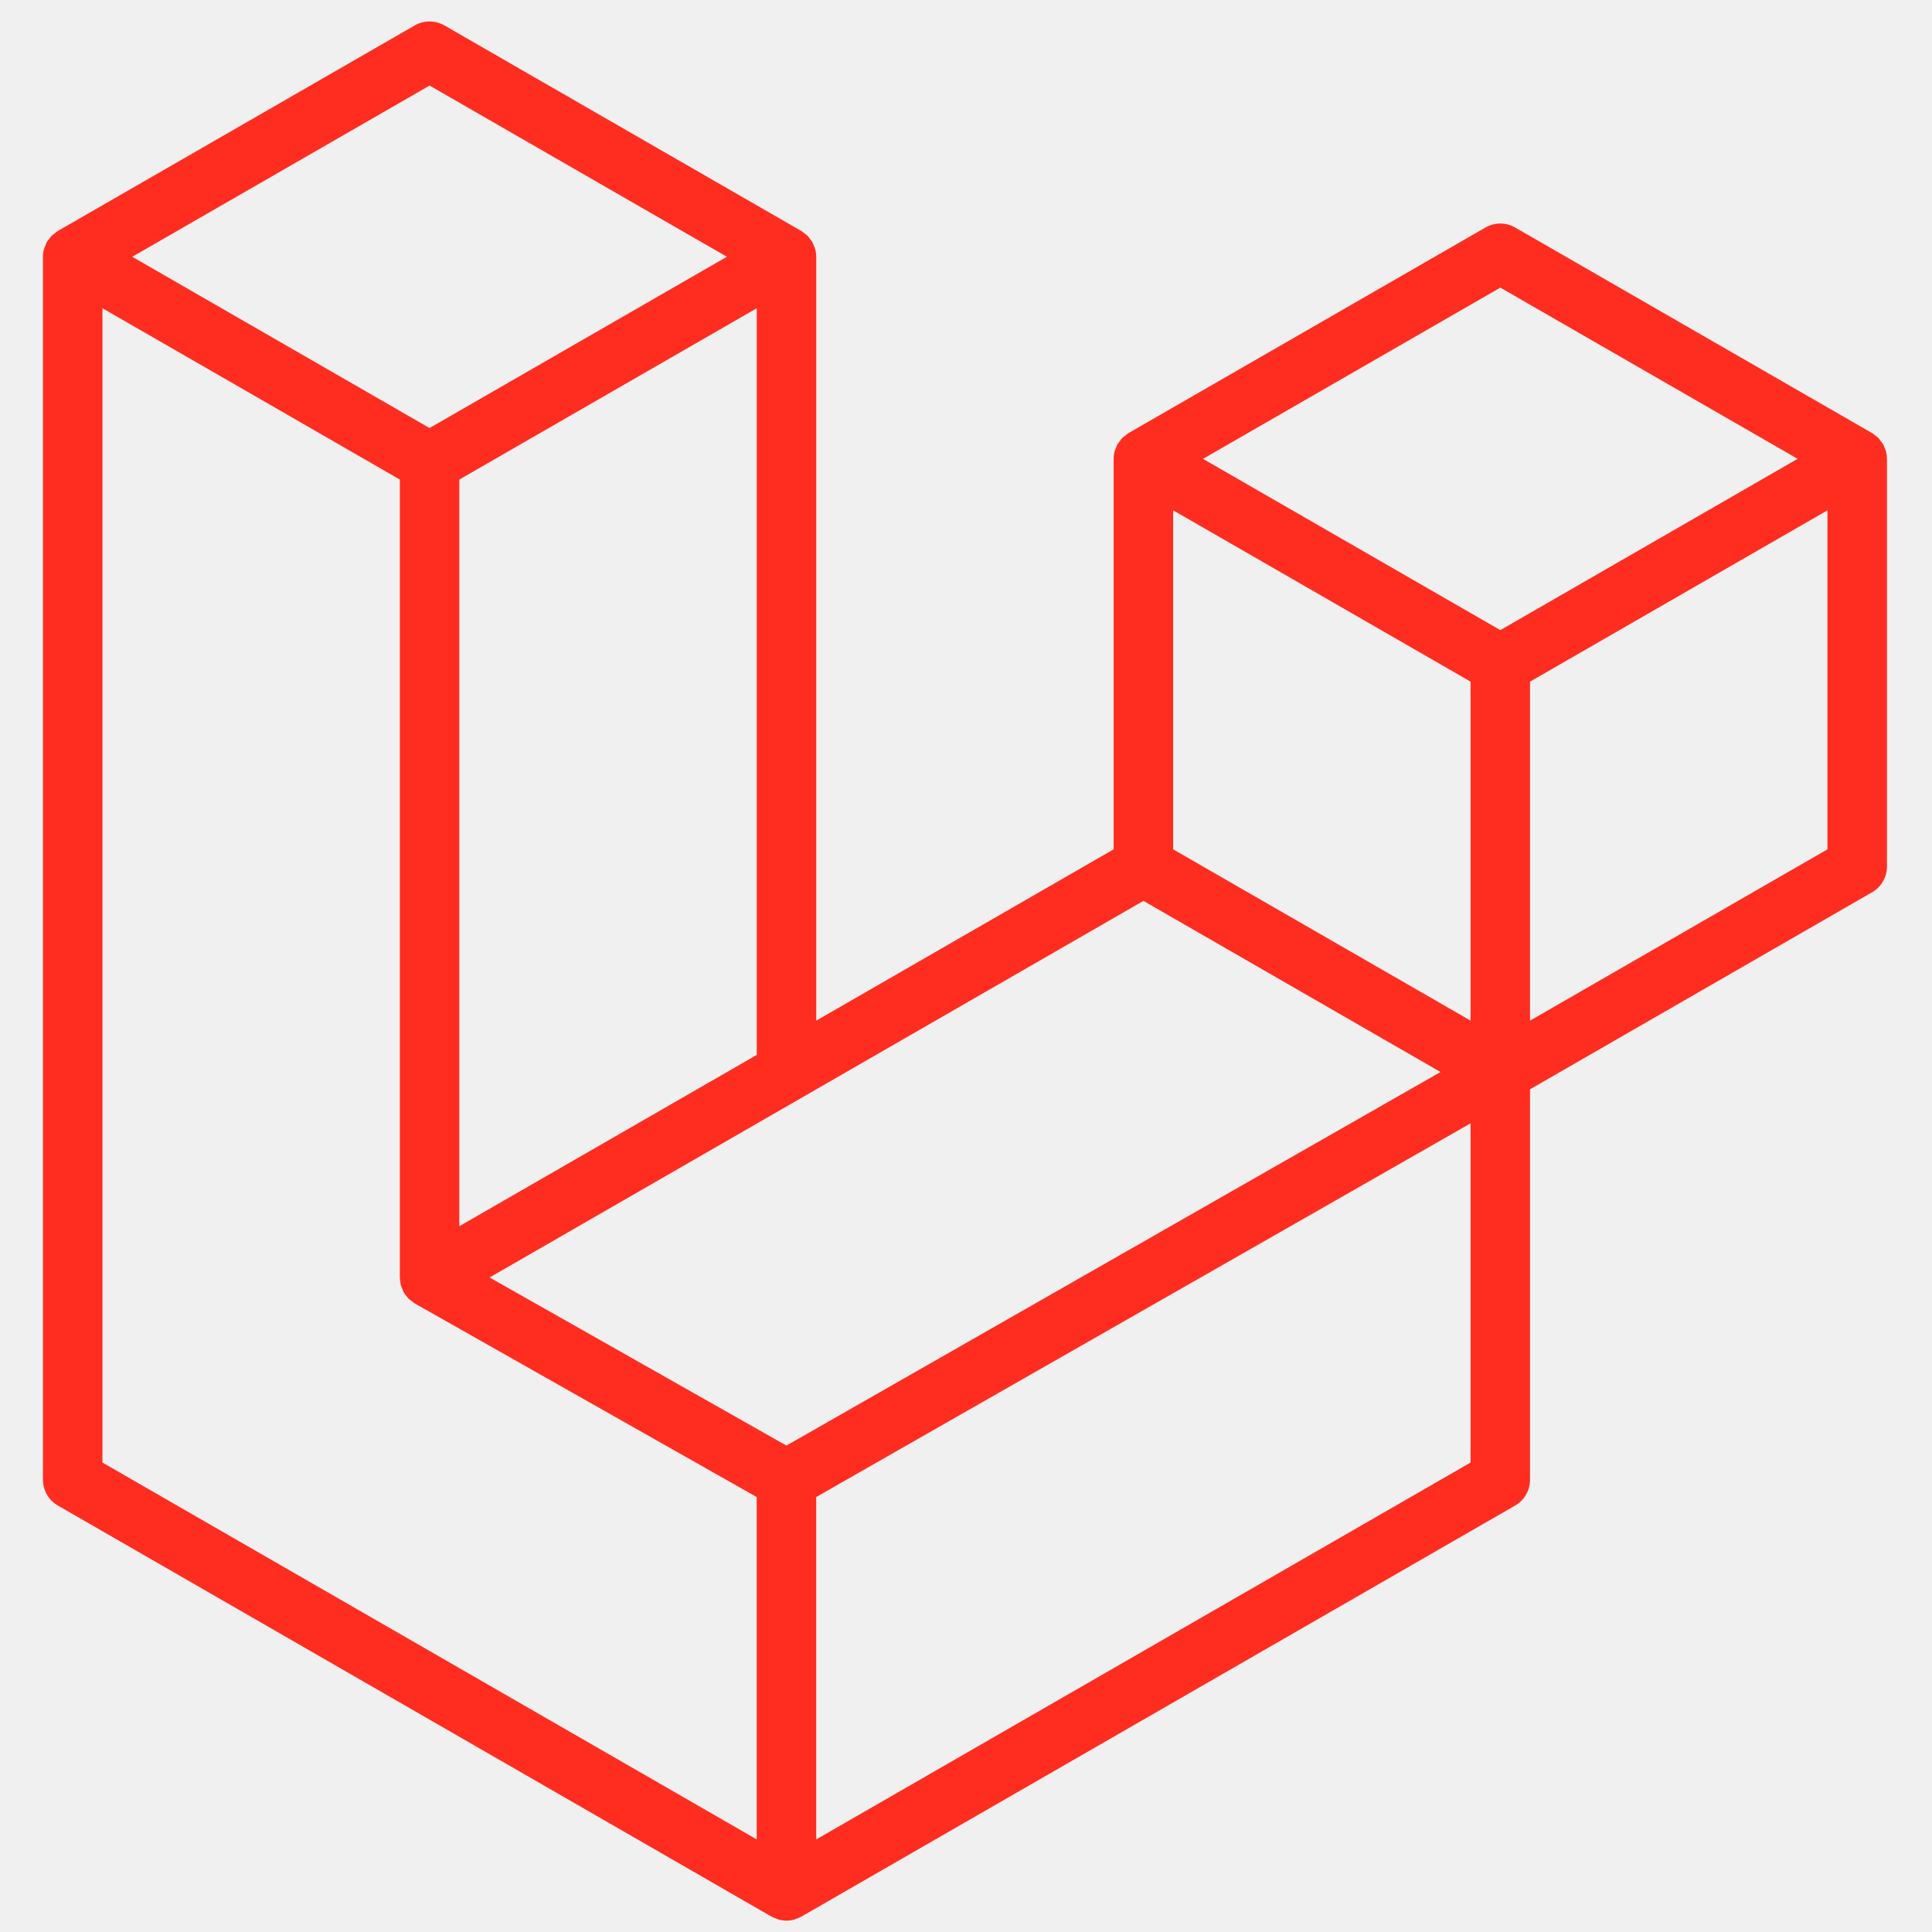
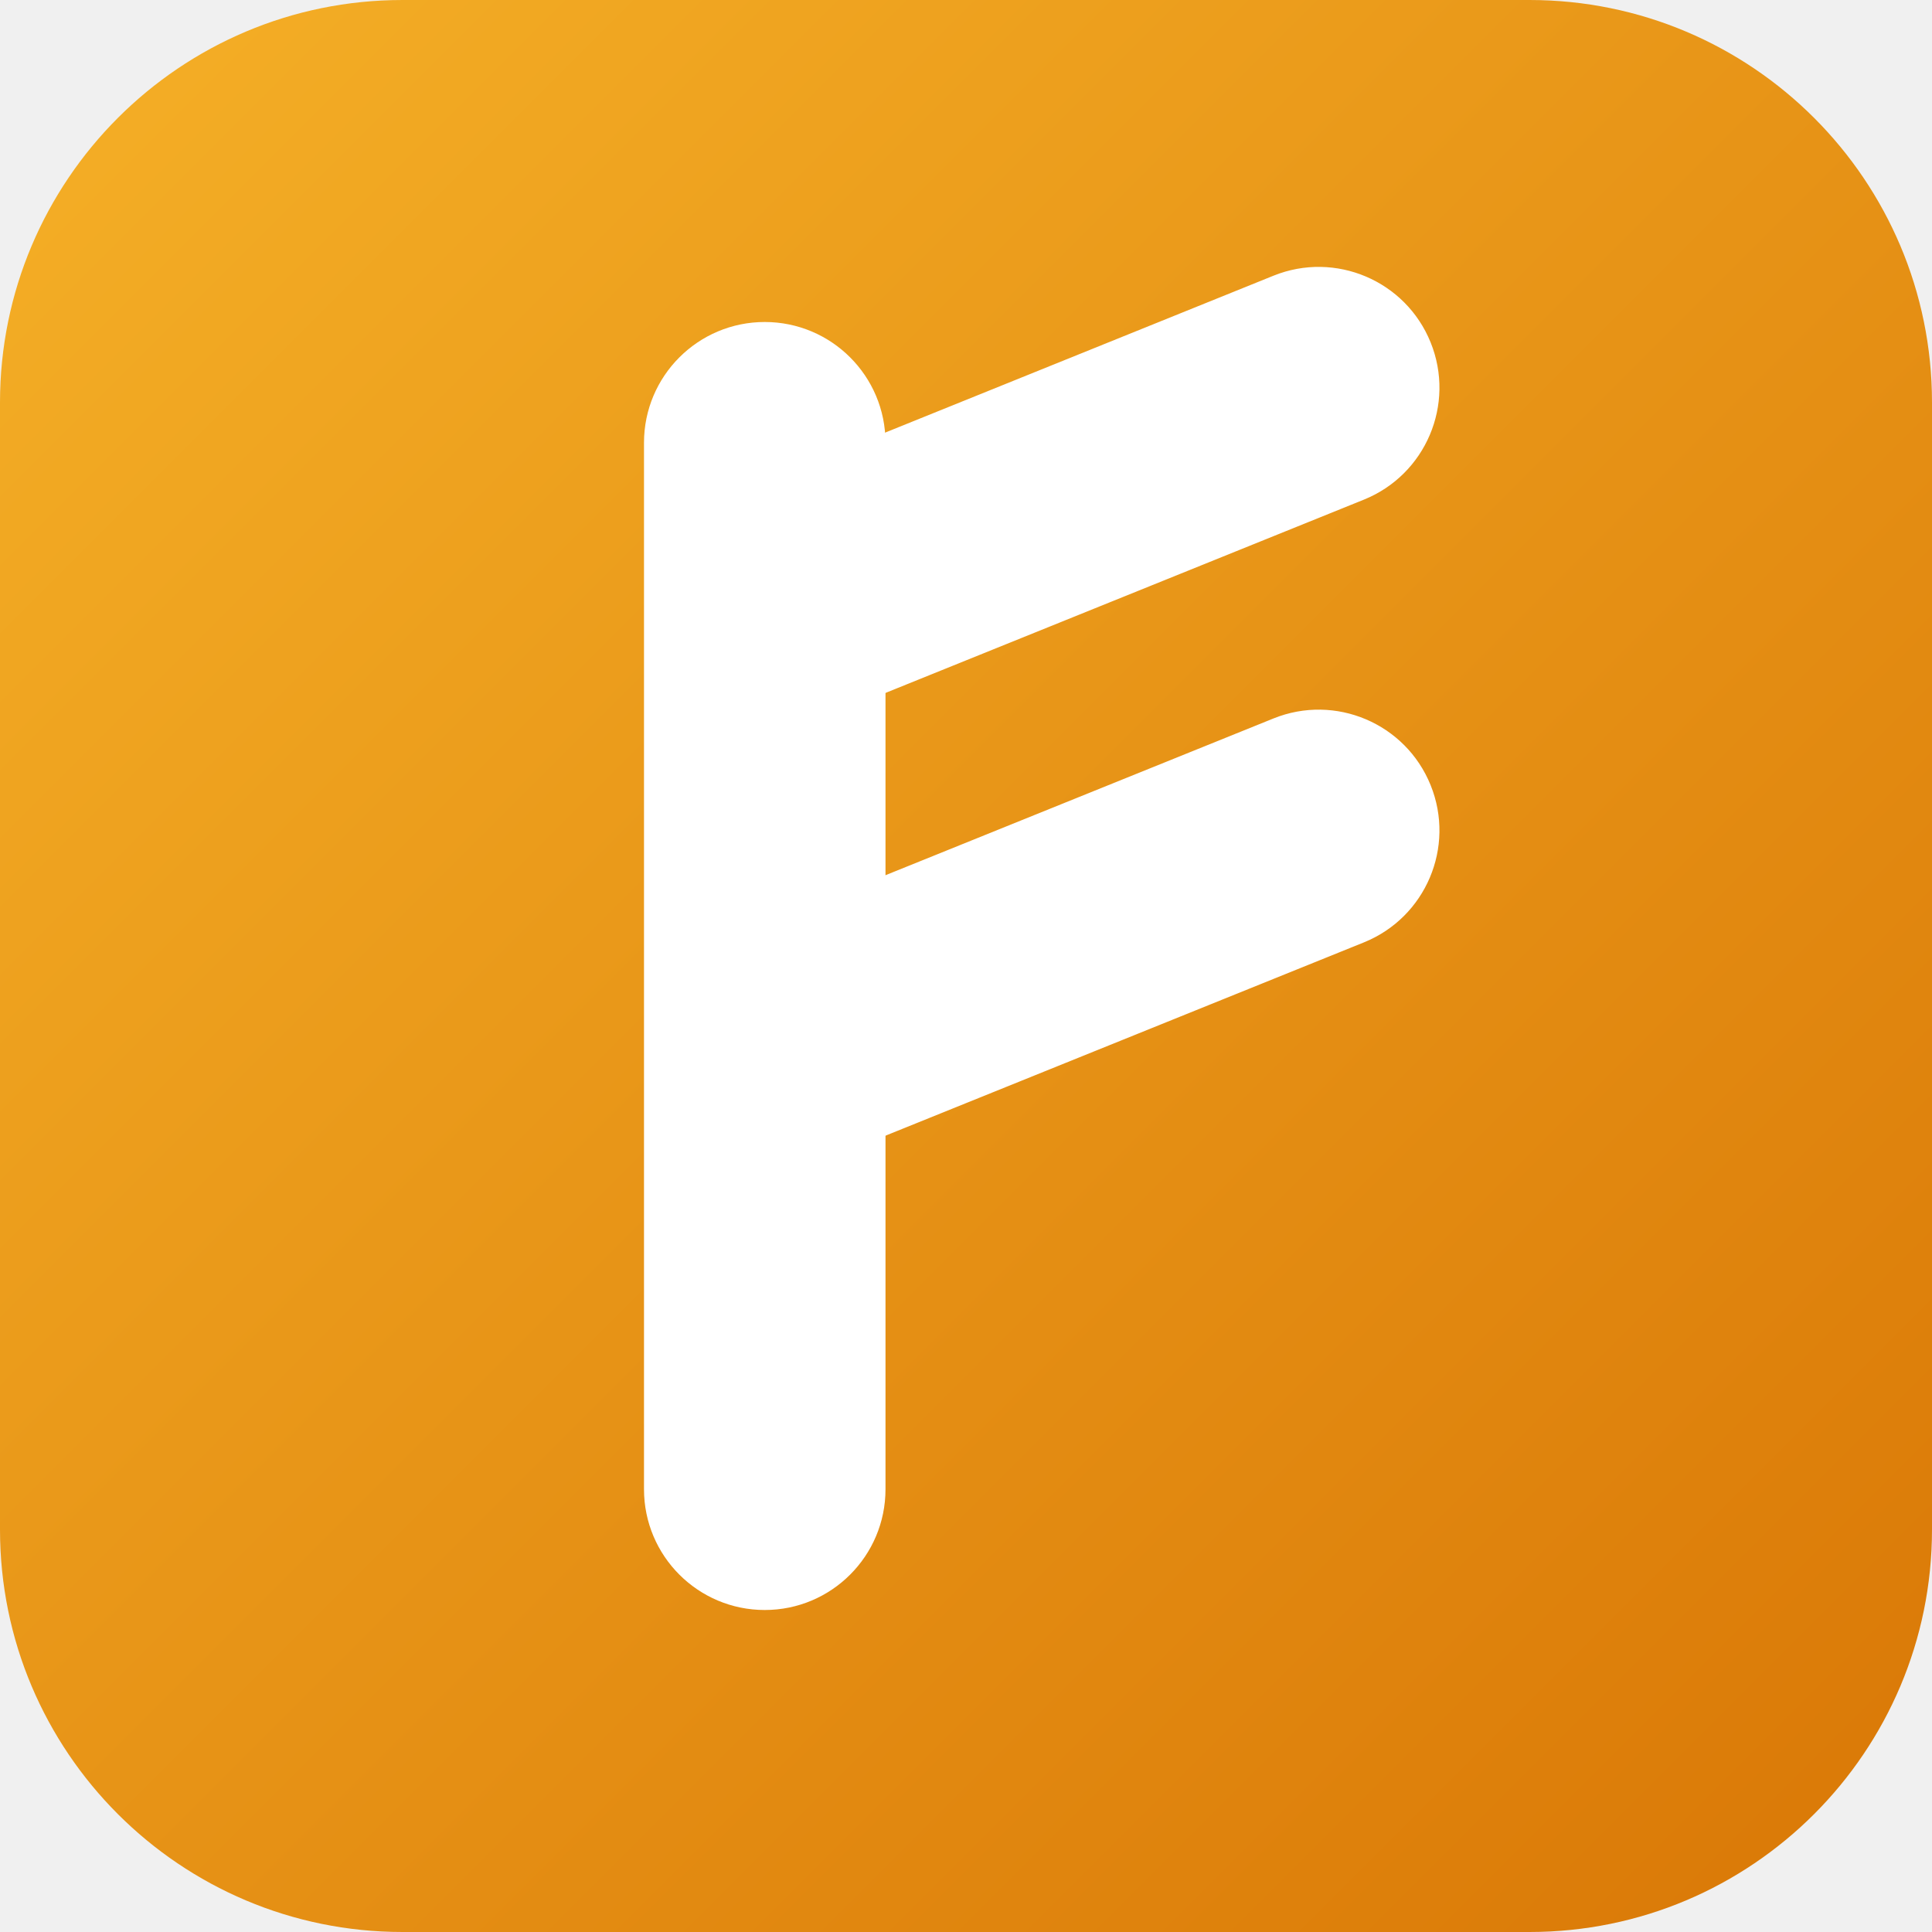
- <svg xmlns="http://www.w3.org/2000/svg" width="166" height="166" viewBox="0 0 166 166" fill="none">
-   <path fill-rule="evenodd" clip-rule="evenodd" d="M162.041 38.759C162.099 38.977 162.129 39.201 162.13 39.426V74.452C162.13 74.902 162.011 75.344 161.786 75.733C161.561 76.122 161.237 76.444 160.847 76.668L131.462 93.594V127.141C131.462 128.054 130.977 128.897 130.186 129.357L68.847 164.683C68.707 164.763 68.554 164.814 68.401 164.868C68.343 164.887 68.289 164.922 68.228 164.938C67.8 165.051 67.349 165.051 66.92 164.938C66.85 164.919 66.786 164.881 66.719 164.855C66.579 164.804 66.432 164.76 66.298 164.683L4.972 129.357C4.583 129.133 4.259 128.81 4.034 128.421C3.808 128.032 3.69 127.591 3.689 127.141L3.689 22.063C3.689 21.834 3.721 21.61 3.779 21.393C3.798 21.32 3.843 21.253 3.868 21.179C3.916 21.045 3.961 20.908 4.031 20.783C4.079 20.7 4.149 20.633 4.206 20.557C4.28 20.454 4.347 20.349 4.433 20.26C4.506 20.186 4.602 20.132 4.685 20.068C4.778 19.992 4.861 19.909 4.966 19.848L35.633 2.185C36.022 1.961 36.462 1.844 36.91 1.844C37.358 1.844 37.798 1.961 38.186 2.185L68.851 19.848H68.857C68.959 19.912 69.045 19.992 69.138 20.065C69.221 20.129 69.313 20.186 69.387 20.257C69.476 20.349 69.54 20.454 69.616 20.557C69.671 20.633 69.744 20.7 69.789 20.783C69.862 20.911 69.904 21.045 69.955 21.179C69.98 21.253 70.025 21.32 70.044 21.396C70.103 21.614 70.133 21.838 70.133 22.063V87.694L95.686 72.974V39.423C95.686 39.2 95.718 38.973 95.775 38.759C95.798 38.683 95.839 38.615 95.865 38.542C95.916 38.408 95.96 38.271 96.031 38.146C96.079 38.063 96.149 37.996 96.203 37.92C96.279 37.818 96.343 37.712 96.433 37.623C96.506 37.549 96.599 37.495 96.681 37.431C96.777 37.355 96.86 37.272 96.962 37.211L127.633 19.548C128.021 19.324 128.461 19.206 128.91 19.206C129.358 19.206 129.798 19.324 130.186 19.548L160.85 37.211C160.959 37.275 161.042 37.355 161.137 37.428C161.217 37.492 161.31 37.549 161.383 37.62C161.473 37.712 161.536 37.818 161.613 37.92C161.67 37.996 161.741 38.063 161.785 38.146C161.859 38.271 161.9 38.408 161.951 38.542C161.98 38.615 162.021 38.683 162.041 38.759ZM157.018 72.974V43.848L146.287 50.028L131.462 58.568V87.694L157.021 72.974H157.018ZM126.354 125.663V96.518L111.771 104.85L70.13 128.626V158.046L126.354 125.663ZM8.801 26.485V125.663L65.018 158.043V128.629L35.649 112L35.64 111.994L35.627 111.988C35.528 111.93 35.445 111.847 35.353 111.777C35.273 111.713 35.18 111.662 35.11 111.592L35.104 111.582C35.021 111.502 34.963 111.403 34.893 111.314C34.829 111.228 34.753 111.154 34.702 111.065L34.699 111.055C34.641 110.96 34.606 110.845 34.565 110.736C34.523 110.64 34.469 110.551 34.443 110.449C34.411 110.328 34.405 110.197 34.392 110.072C34.379 109.976 34.354 109.881 34.354 109.785V109.778V41.205L19.532 32.662L8.801 26.485ZM36.913 7.35L11.364 22.063L36.907 36.777L62.453 22.06L36.907 7.35H36.913ZM50.2 99.174L65.022 90.637V26.485L54.291 32.665L39.466 41.205V105.357L50.2 99.174ZM128.91 24.713L103.363 39.426L128.91 54.14L154.453 39.423L128.91 24.713ZM126.354 58.568L111.529 50.028L100.798 43.848V72.974L115.619 81.511L126.354 87.694V58.568ZM67.571 124.205L105.042 102.803L123.772 92.109L98.245 77.405L68.854 94.334L42.066 109.762L67.571 124.205Z" fill="#FF2D20" />
+ <svg xmlns="http://www.w3.org/2000/svg" width="166" height="166" viewBox="0 0 48 48">
+   <defs>
+     <linearGradient id="freyr-gold" x1="0" y1="0" x2="1" y2="1">
+       <stop offset="0" stop-color="#F5B027" />
+       <stop offset="1" stop-color="#D97706" />
+     </linearGradient>
+   </defs>
+   <rect width="48" height="48" rx="10" fill="url(#freyr-gold)" />
+   <g fill="#FFFFFF">
+     <rect x="16" y="8" width="6" height="32" rx="3" />
+     <rect x="17" y="13" width="20" height="6" rx="3" transform="rotate(-22 17 16)" />
+     <rect x="17" y="24" width="20" height="6" rx="3" transform="rotate(-22 17 27)" />
+   </g>
</svg>
